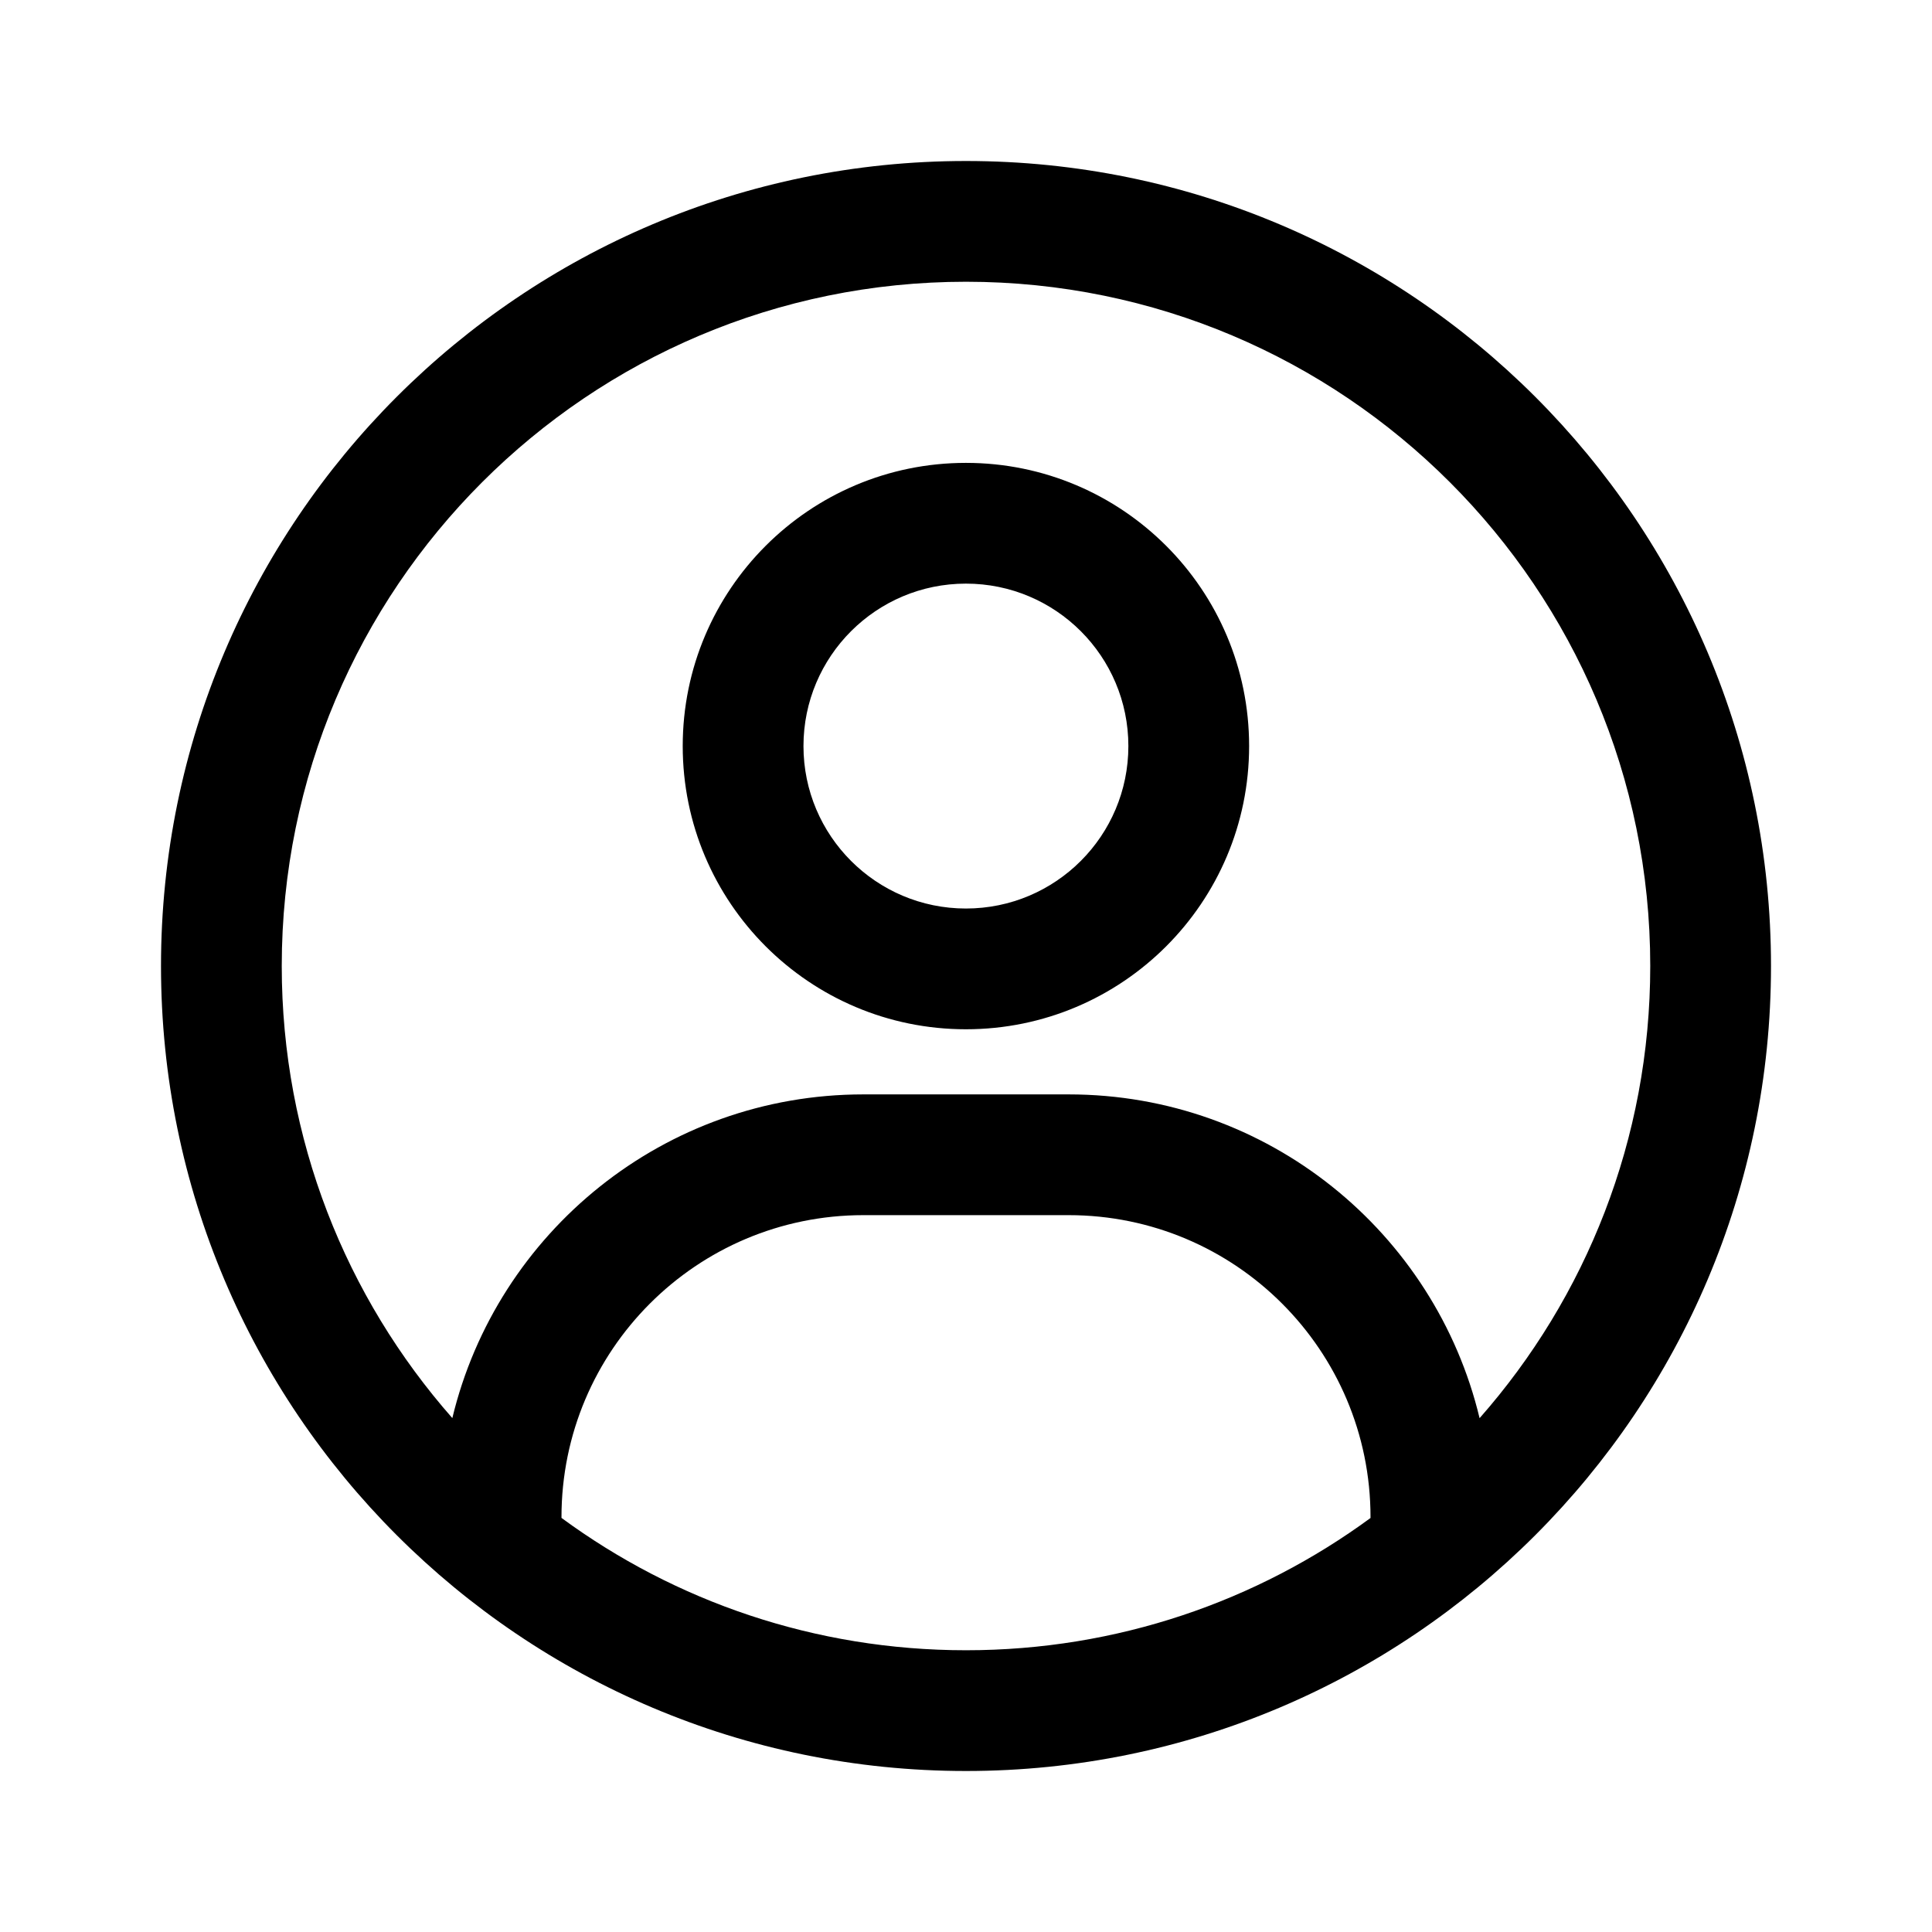
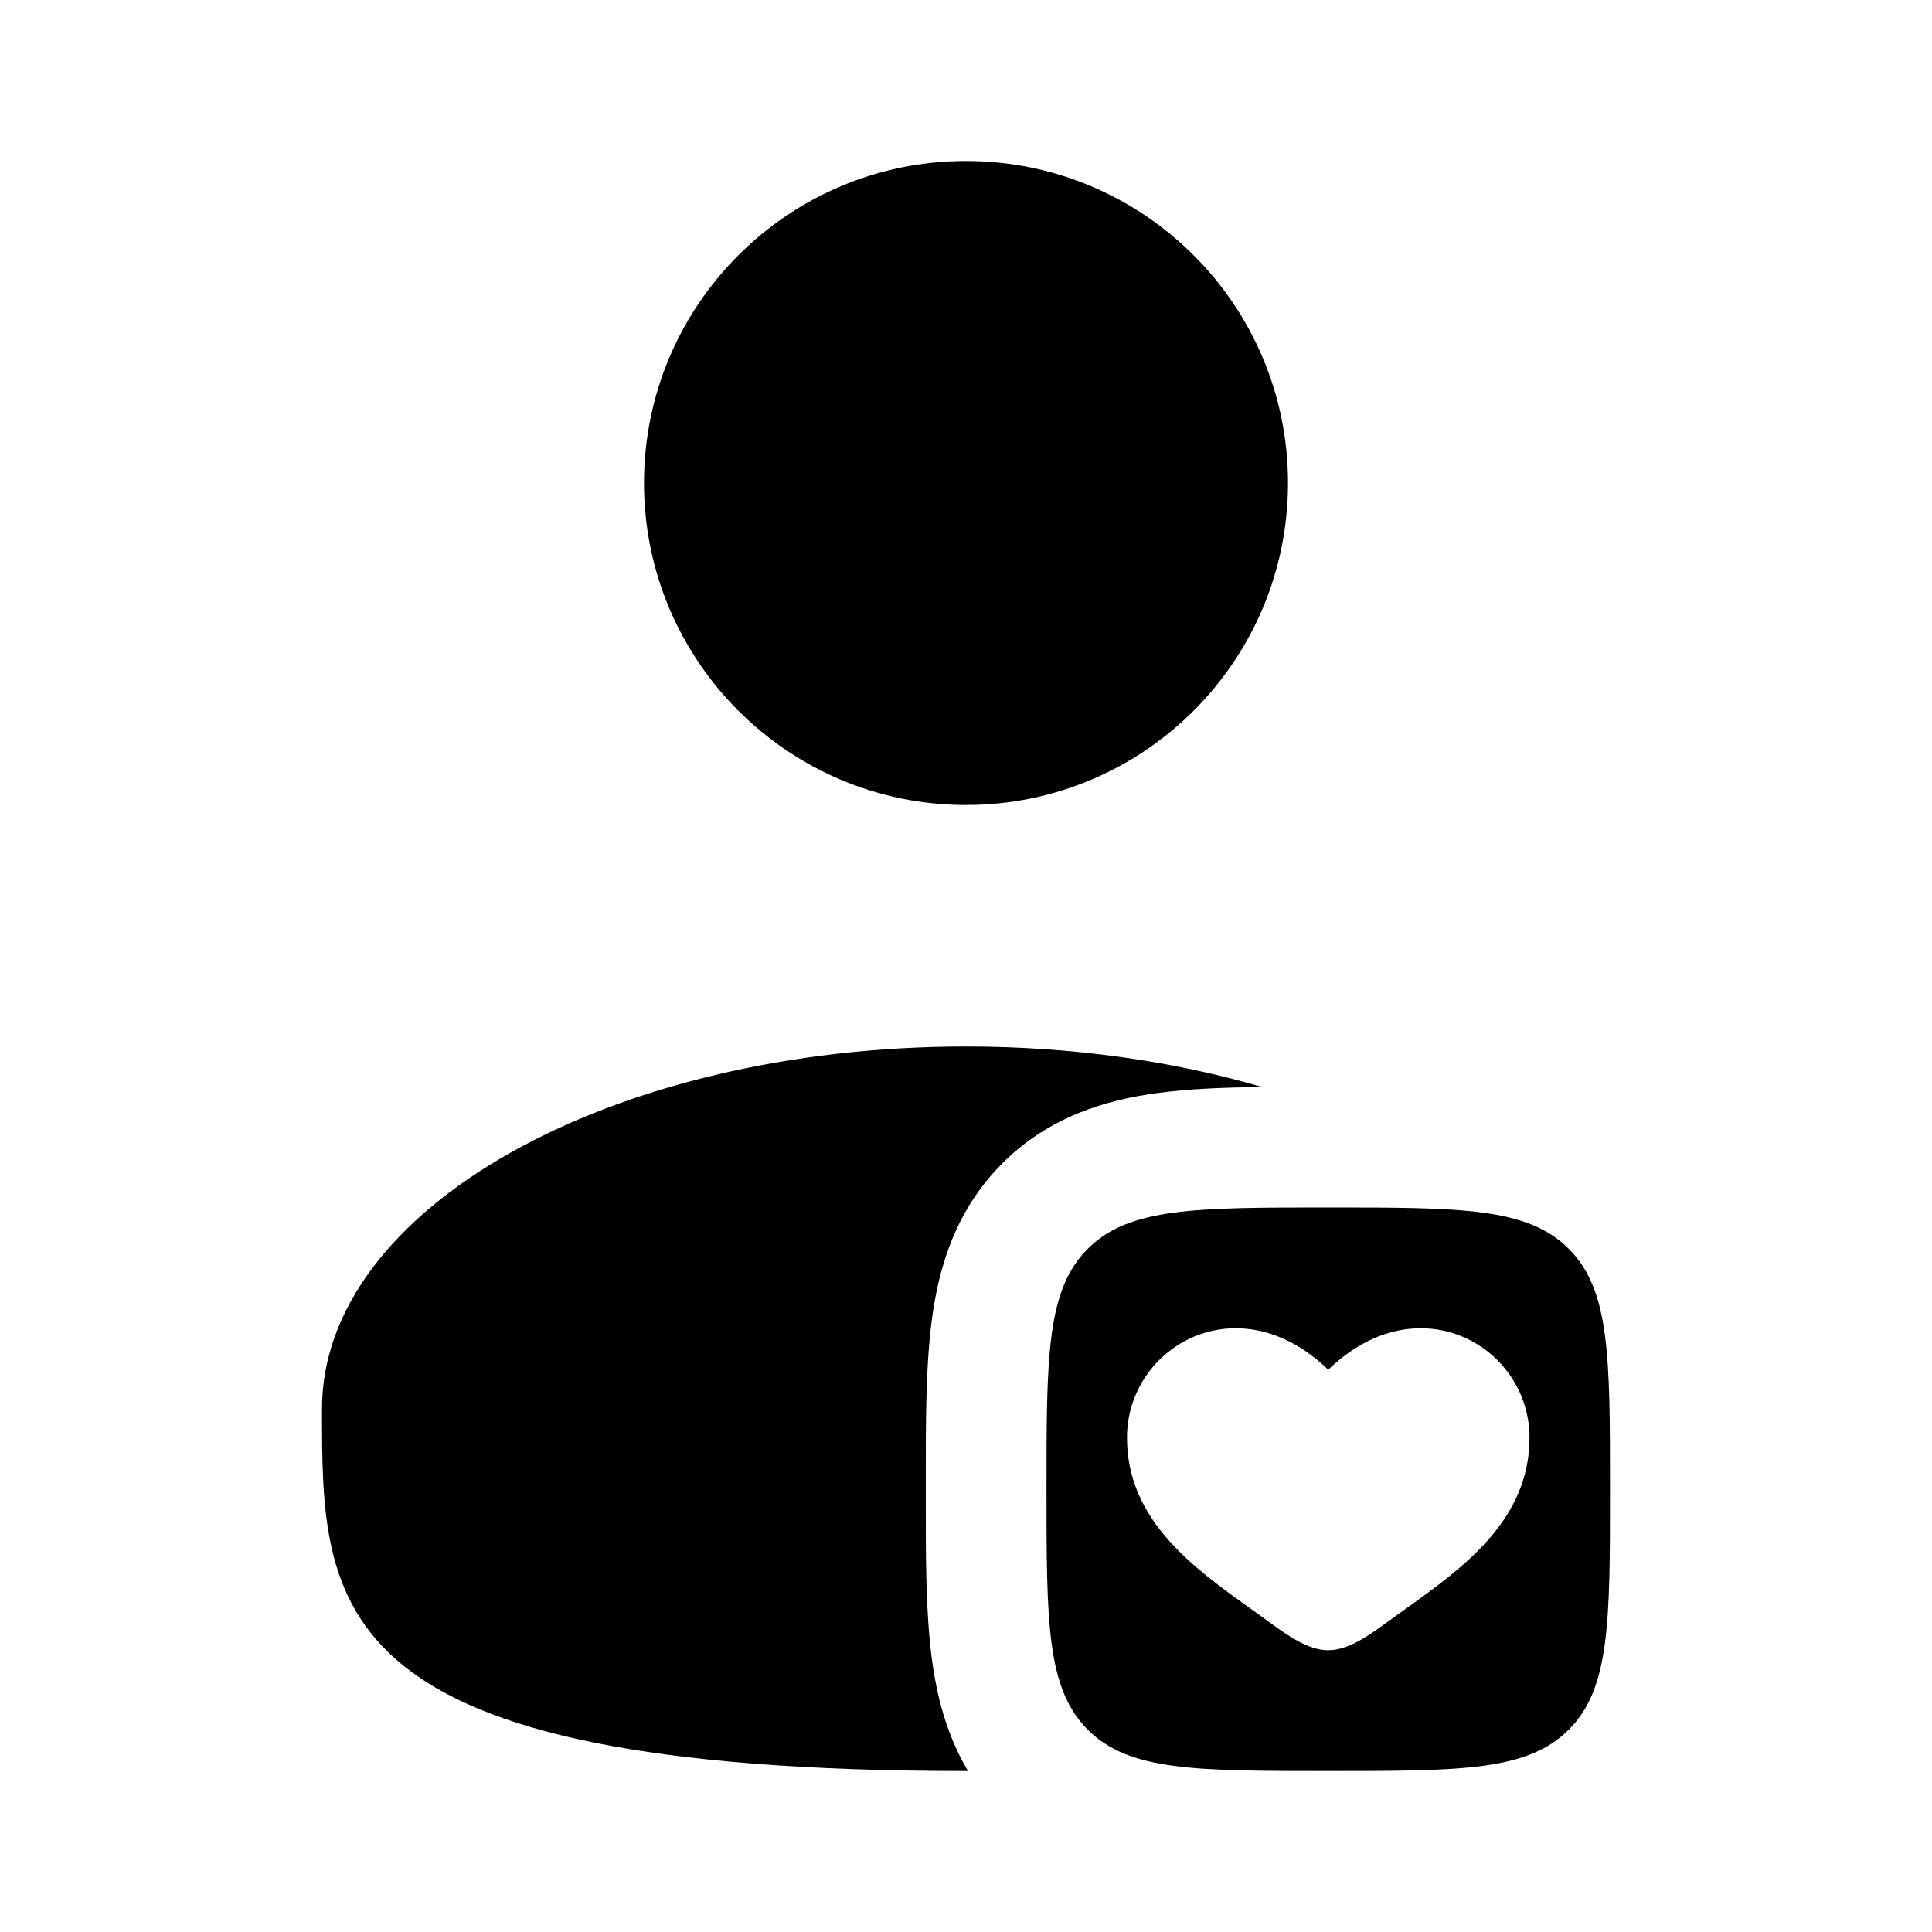
- <svg xmlns="http://www.w3.org/2000/svg" width="24" height="24" viewBox="0 0 24 24" fill="none">
-   <path fill-rule="evenodd" clip-rule="evenodd" d="M12 3.5C7.306 3.5 3.5 7.306 3.5 12C3.5 14.153 4.3 16.118 5.619 17.616C6.173 15.31 8.249 13.595 10.725 13.595H13.275C15.751 13.595 17.827 15.31 18.38 17.617C19.7 16.119 20.5 14.153 20.5 12C20.5 7.306 16.694 3.5 12 3.5ZM17.025 18.857V18.846C17.025 16.774 15.346 15.095 13.275 15.095H10.725C8.654 15.095 6.975 16.774 6.975 18.846V18.856C8.382 19.89 10.12 20.5 12 20.5C13.88 20.5 15.617 19.89 17.025 18.857ZM2 12C2 6.477 6.477 2 12 2C17.523 2 22 6.477 22 12C22 17.523 17.523 22 12 22C6.477 22 2 17.523 2 12ZM11.999 7.25C10.885 7.25 9.981 8.153 9.981 9.268C9.981 10.382 10.885 11.286 11.999 11.286C13.114 11.286 14.017 10.382 14.017 9.268C14.017 8.153 13.114 7.25 11.999 7.25ZM8.481 9.268C8.481 7.325 10.056 5.75 11.999 5.75C13.942 5.75 15.517 7.325 15.517 9.268C15.517 11.211 13.942 12.786 11.999 12.786C10.056 12.786 8.481 11.211 8.481 9.268Z" fill="currentColor" />
+ <svg xmlns="http://www.w3.org/2000/svg" width="27" height="27" viewBox="0 0 27 27" fill="none">
+   <path d="M18 6.75C18 9.235 15.985 11.25 13.5 11.25C11.015 11.25 9 9.235 9 6.75C9 4.265 11.015 2.25 13.5 2.25C15.985 2.25 18 4.265 18 6.75Z" fill="currentColor" />
+   <path d="M17.638 15.191C17.106 15.197 16.61 15.216 16.177 15.275C15.454 15.372 14.662 15.604 14.008 16.258C13.354 16.913 13.122 17.704 13.025 18.427C12.937 19.077 12.937 19.871 12.938 20.716V20.909C12.937 21.754 12.937 22.548 13.025 23.198C13.093 23.705 13.228 24.246 13.528 24.75C13.519 24.75 13.509 24.75 13.5 24.75C4.5 24.75 4.5 22.483 4.5 19.688C4.5 16.892 8.529 14.625 13.5 14.625C14.992 14.625 16.399 14.829 17.638 15.191Z" fill="currentColor" />
+   <path fill-rule="evenodd" clip-rule="evenodd" d="M15.202 24.173C15.778 24.75 16.706 24.75 18.562 24.75C20.419 24.75 21.347 24.75 21.923 24.173C22.5 23.597 22.5 22.669 22.5 20.812C22.5 18.956 22.5 18.028 21.923 17.452C21.347 16.875 20.419 16.875 18.562 16.875C16.706 16.875 15.778 16.875 15.202 17.452C14.625 18.028 14.625 18.956 14.625 20.812C14.625 22.669 14.625 23.597 15.202 24.173ZM17.467 22.474C16.678 21.908 15.75 21.244 15.75 20.092C15.75 18.821 17.297 17.92 18.562 19.142C19.828 17.92 21.375 18.821 21.375 20.092C21.375 21.244 20.447 21.908 19.658 22.474C19.576 22.532 19.495 22.59 19.417 22.647C19.125 22.861 18.844 23.062 18.562 23.062C18.281 23.062 18 22.861 17.708 22.647C17.63 22.59 17.549 22.532 17.467 22.474Z" fill="currentColor" />
</svg>
